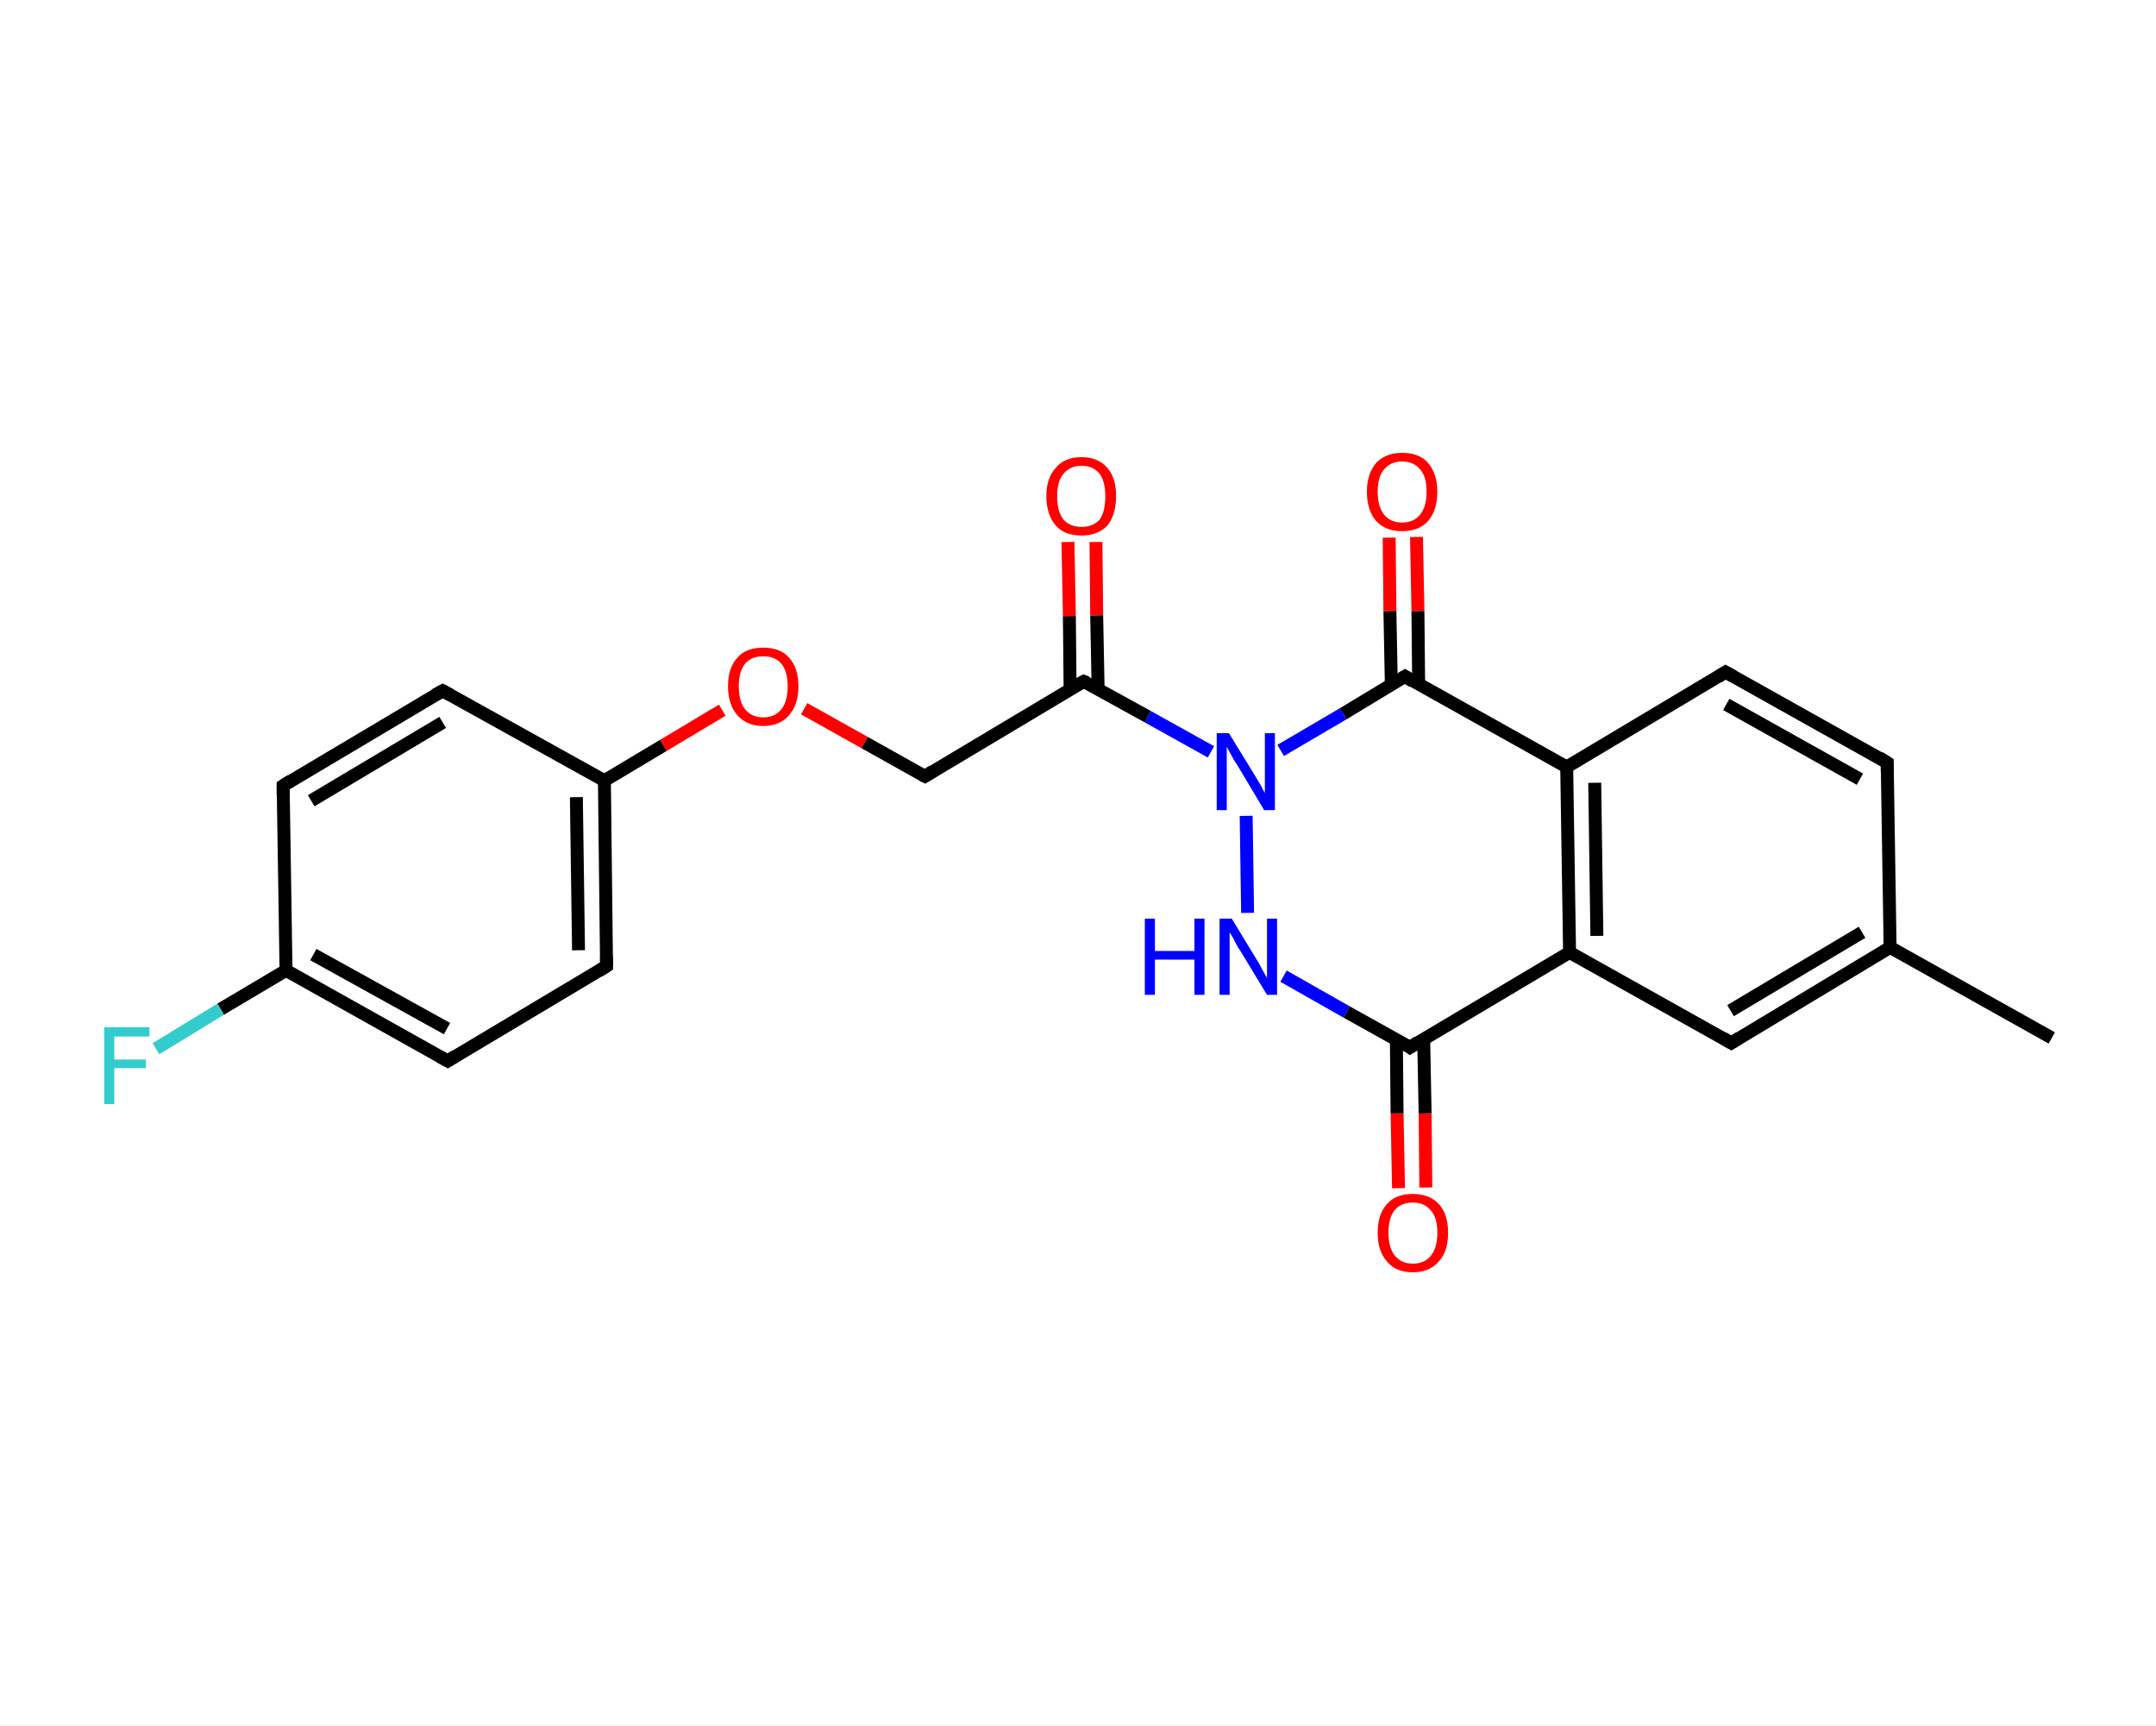
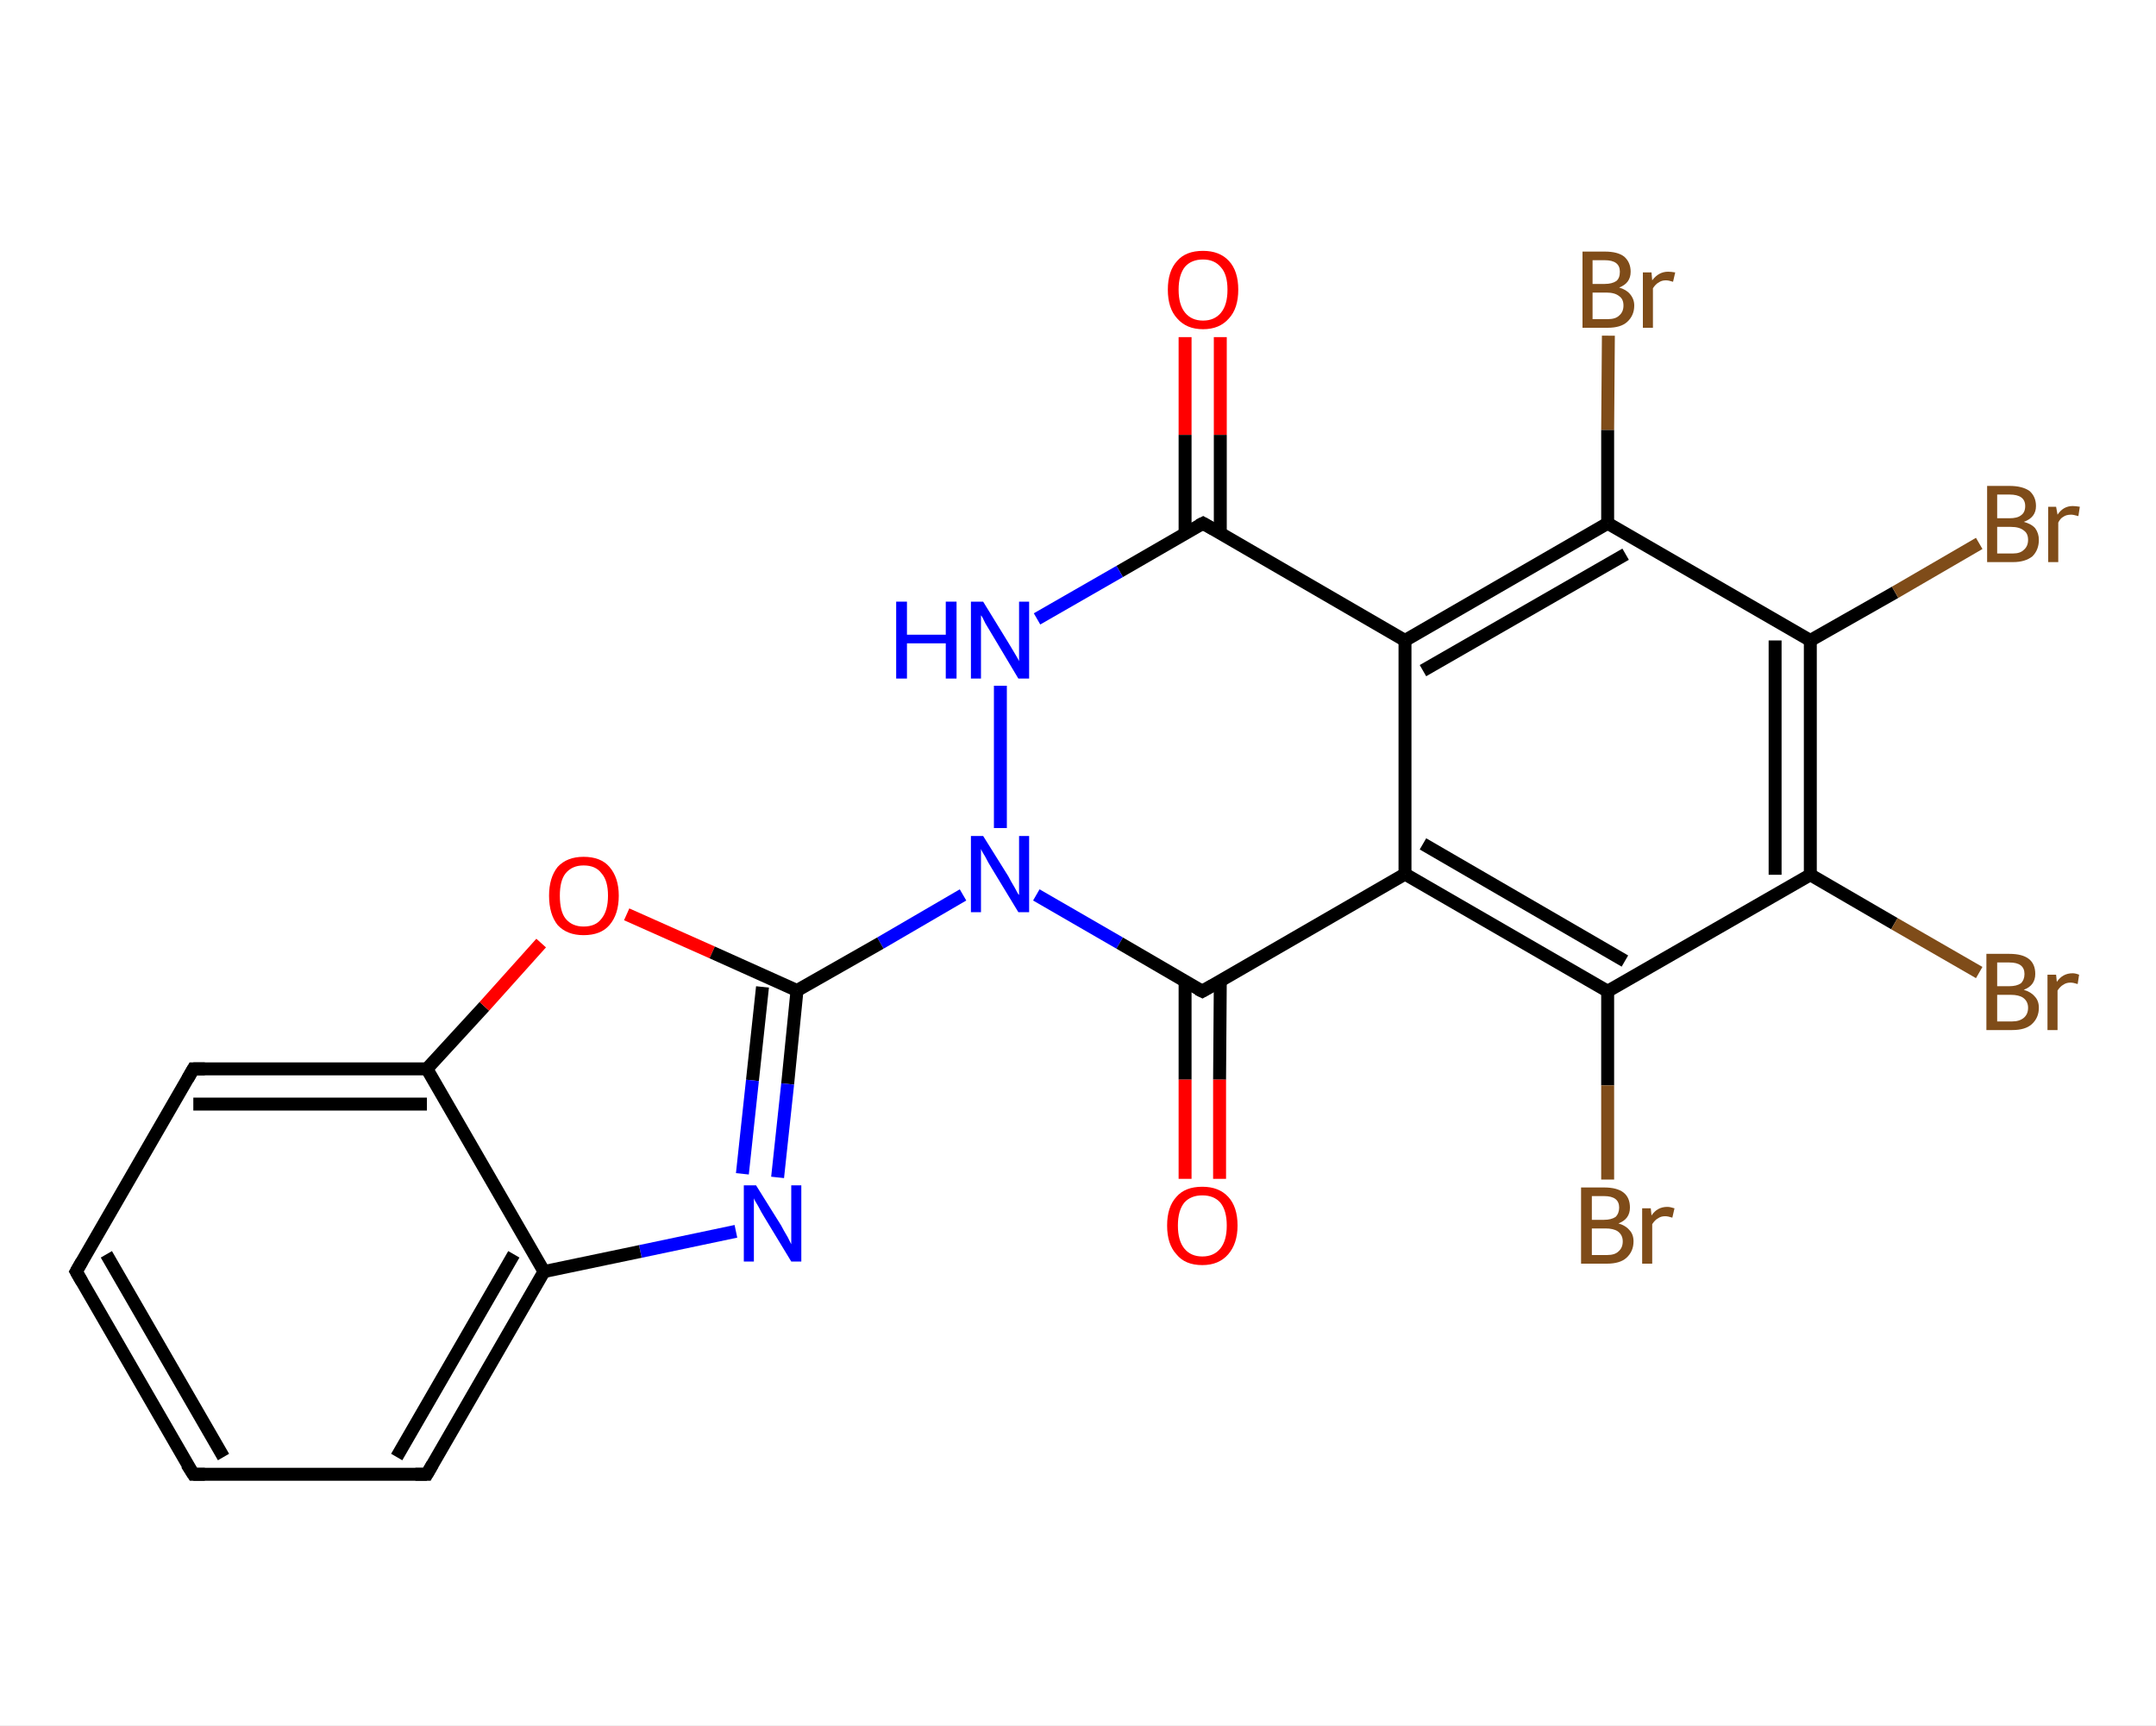
<svg xmlns="http://www.w3.org/2000/svg" version="1.1" baseProfile="full" xml:space="preserve" viewBox="0 0 300 240" width="300" height="240" preserveAspectRatio="xMidYMid meet">
  <rect style="opacity:1.0;fill:#FFFFFF;stroke:none" width="300.0" height="240.0" x="0.0" y="0.0"> </rect>
-   <path class="bond-0 atom-0 atom-1" d="M 285.5,144.4 L 263.0,131.8" style="fill:none;fill-rule:evenodd;stroke:#000000;stroke-width:1.8px;stroke-linecap:butt;stroke-linejoin:miter;stroke-opacity:1" />
-   <path class="bond-1 atom-1 atom-2" d="M 263.0,131.8 L 262.6,106.1" style="fill:none;fill-rule:evenodd;stroke:#000000;stroke-width:1.8px;stroke-linecap:butt;stroke-linejoin:miter;stroke-opacity:1" />
-   <path class="bond-2 atom-2 atom-3" d="M 262.6,106.1 L 240.1,93.5" style="fill:none;fill-rule:evenodd;stroke:#000000;stroke-width:1.8px;stroke-linecap:butt;stroke-linejoin:miter;stroke-opacity:1" />
-   <path class="bond-2 atom-2 atom-3" d="M 258.8,108.4 L 240.2,98.0" style="fill:none;fill-rule:evenodd;stroke:#000000;stroke-width:1.8px;stroke-linecap:butt;stroke-linejoin:miter;stroke-opacity:1" />
-   <path class="bond-3 atom-3 atom-4" d="M 240.1,93.5 L 218.0,106.7" style="fill:none;fill-rule:evenodd;stroke:#000000;stroke-width:1.8px;stroke-linecap:butt;stroke-linejoin:miter;stroke-opacity:1" />
-   <path class="bond-4 atom-4 atom-5" d="M 218.0,106.7 L 195.5,94.1" style="fill:none;fill-rule:evenodd;stroke:#000000;stroke-width:1.8px;stroke-linecap:butt;stroke-linejoin:miter;stroke-opacity:1" />
-   <path class="bond-5 atom-5 atom-6" d="M 197.4,95.2 L 197.3,85.0" style="fill:none;fill-rule:evenodd;stroke:#000000;stroke-width:1.8px;stroke-linecap:butt;stroke-linejoin:miter;stroke-opacity:1" />
-   <path class="bond-5 atom-5 atom-6" d="M 197.3,85.0 L 197.1,74.7" style="fill:none;fill-rule:evenodd;stroke:#FF0000;stroke-width:1.8px;stroke-linecap:butt;stroke-linejoin:miter;stroke-opacity:1" />
-   <path class="bond-5 atom-5 atom-6" d="M 193.6,95.3 L 193.4,85.0" style="fill:none;fill-rule:evenodd;stroke:#000000;stroke-width:1.8px;stroke-linecap:butt;stroke-linejoin:miter;stroke-opacity:1" />
-   <path class="bond-5 atom-5 atom-6" d="M 193.4,85.0 L 193.3,74.8" style="fill:none;fill-rule:evenodd;stroke:#FF0000;stroke-width:1.8px;stroke-linecap:butt;stroke-linejoin:miter;stroke-opacity:1" />
-   <path class="bond-6 atom-5 atom-7" d="M 195.5,94.1 L 186.9,99.3" style="fill:none;fill-rule:evenodd;stroke:#000000;stroke-width:1.8px;stroke-linecap:butt;stroke-linejoin:miter;stroke-opacity:1" />
-   <path class="bond-6 atom-5 atom-7" d="M 186.9,99.3 L 178.2,104.4" style="fill:none;fill-rule:evenodd;stroke:#0000FF;stroke-width:1.8px;stroke-linecap:butt;stroke-linejoin:miter;stroke-opacity:1" />
-   <path class="bond-7 atom-7 atom-8" d="M 168.5,104.6 L 159.7,99.7" style="fill:none;fill-rule:evenodd;stroke:#0000FF;stroke-width:1.8px;stroke-linecap:butt;stroke-linejoin:miter;stroke-opacity:1" />
-   <path class="bond-7 atom-7 atom-8" d="M 159.7,99.7 L 150.8,94.8" style="fill:none;fill-rule:evenodd;stroke:#000000;stroke-width:1.8px;stroke-linecap:butt;stroke-linejoin:miter;stroke-opacity:1" />
-   <path class="bond-8 atom-8 atom-9" d="M 152.8,95.9 L 152.6,85.6" style="fill:none;fill-rule:evenodd;stroke:#000000;stroke-width:1.8px;stroke-linecap:butt;stroke-linejoin:miter;stroke-opacity:1" />
-   <path class="bond-8 atom-8 atom-9" d="M 152.6,85.6 L 152.5,75.4" style="fill:none;fill-rule:evenodd;stroke:#FF0000;stroke-width:1.8px;stroke-linecap:butt;stroke-linejoin:miter;stroke-opacity:1" />
-   <path class="bond-8 atom-8 atom-9" d="M 148.9,95.9 L 148.8,85.7" style="fill:none;fill-rule:evenodd;stroke:#000000;stroke-width:1.8px;stroke-linecap:butt;stroke-linejoin:miter;stroke-opacity:1" />
-   <path class="bond-8 atom-8 atom-9" d="M 148.8,85.7 L 148.6,75.4" style="fill:none;fill-rule:evenodd;stroke:#FF0000;stroke-width:1.8px;stroke-linecap:butt;stroke-linejoin:miter;stroke-opacity:1" />
-   <path class="bond-9 atom-8 atom-10" d="M 150.8,94.8 L 128.7,108.0" style="fill:none;fill-rule:evenodd;stroke:#000000;stroke-width:1.8px;stroke-linecap:butt;stroke-linejoin:miter;stroke-opacity:1" />
-   <path class="bond-10 atom-10 atom-11" d="M 128.7,108.0 L 120.3,103.3" style="fill:none;fill-rule:evenodd;stroke:#000000;stroke-width:1.8px;stroke-linecap:butt;stroke-linejoin:miter;stroke-opacity:1" />
-   <path class="bond-10 atom-10 atom-11" d="M 120.3,103.3 L 111.9,98.6" style="fill:none;fill-rule:evenodd;stroke:#FF0000;stroke-width:1.8px;stroke-linecap:butt;stroke-linejoin:miter;stroke-opacity:1" />
-   <path class="bond-11 atom-11 atom-12" d="M 100.5,98.8 L 92.3,103.7" style="fill:none;fill-rule:evenodd;stroke:#FF0000;stroke-width:1.8px;stroke-linecap:butt;stroke-linejoin:miter;stroke-opacity:1" />
-   <path class="bond-11 atom-11 atom-12" d="M 92.3,103.7 L 84.1,108.6" style="fill:none;fill-rule:evenodd;stroke:#000000;stroke-width:1.8px;stroke-linecap:butt;stroke-linejoin:miter;stroke-opacity:1" />
-   <path class="bond-12 atom-12 atom-13" d="M 84.1,108.6 L 61.6,96.1" style="fill:none;fill-rule:evenodd;stroke:#000000;stroke-width:1.8px;stroke-linecap:butt;stroke-linejoin:miter;stroke-opacity:1" />
-   <path class="bond-13 atom-13 atom-14" d="M 61.6,96.1 L 39.4,109.3" style="fill:none;fill-rule:evenodd;stroke:#000000;stroke-width:1.8px;stroke-linecap:butt;stroke-linejoin:miter;stroke-opacity:1" />
-   <path class="bond-13 atom-13 atom-14" d="M 61.6,100.5 L 43.3,111.4" style="fill:none;fill-rule:evenodd;stroke:#000000;stroke-width:1.8px;stroke-linecap:butt;stroke-linejoin:miter;stroke-opacity:1" />
-   <path class="bond-14 atom-14 atom-15" d="M 39.4,109.3 L 39.8,135.0" style="fill:none;fill-rule:evenodd;stroke:#000000;stroke-width:1.8px;stroke-linecap:butt;stroke-linejoin:miter;stroke-opacity:1" />
-   <path class="bond-15 atom-15 atom-16" d="M 39.8,135.0 L 30.7,140.4" style="fill:none;fill-rule:evenodd;stroke:#000000;stroke-width:1.8px;stroke-linecap:butt;stroke-linejoin:miter;stroke-opacity:1" />
-   <path class="bond-15 atom-15 atom-16" d="M 30.7,140.4 L 21.7,145.9" style="fill:none;fill-rule:evenodd;stroke:#33CCCC;stroke-width:1.8px;stroke-linecap:butt;stroke-linejoin:miter;stroke-opacity:1" />
-   <path class="bond-16 atom-15 atom-17" d="M 39.8,135.0 L 62.3,147.6" style="fill:none;fill-rule:evenodd;stroke:#000000;stroke-width:1.8px;stroke-linecap:butt;stroke-linejoin:miter;stroke-opacity:1" />
-   <path class="bond-16 atom-15 atom-17" d="M 43.6,132.8 L 62.2,143.1" style="fill:none;fill-rule:evenodd;stroke:#000000;stroke-width:1.8px;stroke-linecap:butt;stroke-linejoin:miter;stroke-opacity:1" />
-   <path class="bond-17 atom-17 atom-18" d="M 62.3,147.6 L 84.4,134.4" style="fill:none;fill-rule:evenodd;stroke:#000000;stroke-width:1.8px;stroke-linecap:butt;stroke-linejoin:miter;stroke-opacity:1" />
-   <path class="bond-18 atom-7 atom-19" d="M 173.4,113.5 L 173.6,127.0" style="fill:none;fill-rule:evenodd;stroke:#0000FF;stroke-width:1.8px;stroke-linecap:butt;stroke-linejoin:miter;stroke-opacity:1" />
-   <path class="bond-19 atom-19 atom-20" d="M 178.6,135.8 L 187.4,140.8" style="fill:none;fill-rule:evenodd;stroke:#0000FF;stroke-width:1.8px;stroke-linecap:butt;stroke-linejoin:miter;stroke-opacity:1" />
-   <path class="bond-19 atom-19 atom-20" d="M 187.4,140.8 L 196.2,145.7" style="fill:none;fill-rule:evenodd;stroke:#000000;stroke-width:1.8px;stroke-linecap:butt;stroke-linejoin:miter;stroke-opacity:1" />
-   <path class="bond-20 atom-20 atom-21" d="M 194.3,144.6 L 194.4,154.9" style="fill:none;fill-rule:evenodd;stroke:#000000;stroke-width:1.8px;stroke-linecap:butt;stroke-linejoin:miter;stroke-opacity:1" />
-   <path class="bond-20 atom-20 atom-21" d="M 194.4,154.9 L 194.6,165.3" style="fill:none;fill-rule:evenodd;stroke:#FF0000;stroke-width:1.8px;stroke-linecap:butt;stroke-linejoin:miter;stroke-opacity:1" />
-   <path class="bond-20 atom-20 atom-21" d="M 198.1,144.5 L 198.3,154.9" style="fill:none;fill-rule:evenodd;stroke:#000000;stroke-width:1.8px;stroke-linecap:butt;stroke-linejoin:miter;stroke-opacity:1" />
-   <path class="bond-20 atom-20 atom-21" d="M 198.3,154.9 L 198.4,165.2" style="fill:none;fill-rule:evenodd;stroke:#FF0000;stroke-width:1.8px;stroke-linecap:butt;stroke-linejoin:miter;stroke-opacity:1" />
-   <path class="bond-21 atom-20 atom-22" d="M 196.2,145.7 L 218.4,132.5" style="fill:none;fill-rule:evenodd;stroke:#000000;stroke-width:1.8px;stroke-linecap:butt;stroke-linejoin:miter;stroke-opacity:1" />
-   <path class="bond-22 atom-22 atom-23" d="M 218.4,132.5 L 240.9,145.1" style="fill:none;fill-rule:evenodd;stroke:#000000;stroke-width:1.8px;stroke-linecap:butt;stroke-linejoin:miter;stroke-opacity:1" />
-   <path class="bond-23 atom-23 atom-1" d="M 240.9,145.1 L 263.0,131.8" style="fill:none;fill-rule:evenodd;stroke:#000000;stroke-width:1.8px;stroke-linecap:butt;stroke-linejoin:miter;stroke-opacity:1" />
-   <path class="bond-23 atom-23 atom-1" d="M 240.8,140.6 L 259.1,129.7" style="fill:none;fill-rule:evenodd;stroke:#000000;stroke-width:1.8px;stroke-linecap:butt;stroke-linejoin:miter;stroke-opacity:1" />
-   <path class="bond-24 atom-22 atom-4" d="M 218.4,132.5 L 218.0,106.7" style="fill:none;fill-rule:evenodd;stroke:#000000;stroke-width:1.8px;stroke-linecap:butt;stroke-linejoin:miter;stroke-opacity:1" />
-   <path class="bond-24 atom-22 atom-4" d="M 222.2,130.2 L 221.9,108.9" style="fill:none;fill-rule:evenodd;stroke:#000000;stroke-width:1.8px;stroke-linecap:butt;stroke-linejoin:miter;stroke-opacity:1" />
-   <path class="bond-25 atom-18 atom-12" d="M 84.4,134.4 L 84.1,108.6" style="fill:none;fill-rule:evenodd;stroke:#000000;stroke-width:1.8px;stroke-linecap:butt;stroke-linejoin:miter;stroke-opacity:1" />
-   <path class="bond-25 atom-18 atom-12" d="M 80.5,132.2 L 80.2,110.9" style="fill:none;fill-rule:evenodd;stroke:#000000;stroke-width:1.8px;stroke-linecap:butt;stroke-linejoin:miter;stroke-opacity:1" />
-   <path d="M 262.6,107.4 L 262.6,106.1 L 261.5,105.4" style="fill:none;stroke:#000000;stroke-width:1.8px;stroke-linecap:butt;stroke-linejoin:miter;stroke-miterlimit:10;stroke-opacity:1;" />
-   <path d="M 241.2,94.1 L 240.1,93.5 L 239.0,94.2" style="fill:none;stroke:#000000;stroke-width:1.8px;stroke-linecap:butt;stroke-linejoin:miter;stroke-miterlimit:10;stroke-opacity:1;" />
-   <path d="M 196.6,94.8 L 195.5,94.1 L 195.0,94.4" style="fill:none;stroke:#000000;stroke-width:1.8px;stroke-linecap:butt;stroke-linejoin:miter;stroke-miterlimit:10;stroke-opacity:1;" />
-   <path d="M 151.3,95.0 L 150.8,94.8 L 149.7,95.4" style="fill:none;stroke:#000000;stroke-width:1.8px;stroke-linecap:butt;stroke-linejoin:miter;stroke-miterlimit:10;stroke-opacity:1;" />
-   <path d="M 129.8,107.3 L 128.7,108.0 L 128.3,107.8" style="fill:none;stroke:#000000;stroke-width:1.8px;stroke-linecap:butt;stroke-linejoin:miter;stroke-miterlimit:10;stroke-opacity:1;" />
-   <path d="M 62.7,96.7 L 61.6,96.1 L 60.5,96.7" style="fill:none;stroke:#000000;stroke-width:1.8px;stroke-linecap:butt;stroke-linejoin:miter;stroke-miterlimit:10;stroke-opacity:1;" />
-   <path d="M 40.5,108.6 L 39.4,109.3 L 39.4,110.6" style="fill:none;stroke:#000000;stroke-width:1.8px;stroke-linecap:butt;stroke-linejoin:miter;stroke-miterlimit:10;stroke-opacity:1;" />
-   <path d="M 61.2,147.0 L 62.3,147.6 L 63.4,146.9" style="fill:none;stroke:#000000;stroke-width:1.8px;stroke-linecap:butt;stroke-linejoin:miter;stroke-miterlimit:10;stroke-opacity:1;" />
-   <path d="M 83.3,135.1 L 84.4,134.4 L 84.4,133.1" style="fill:none;stroke:#000000;stroke-width:1.8px;stroke-linecap:butt;stroke-linejoin:miter;stroke-miterlimit:10;stroke-opacity:1;" />
-   <path d="M 195.8,145.4 L 196.2,145.7 L 197.3,145.0" style="fill:none;stroke:#000000;stroke-width:1.8px;stroke-linecap:butt;stroke-linejoin:miter;stroke-miterlimit:10;stroke-opacity:1;" />
-   <path d="M 239.7,144.4 L 240.9,145.1 L 242.0,144.4" style="fill:none;stroke:#000000;stroke-width:1.8px;stroke-linecap:butt;stroke-linejoin:miter;stroke-miterlimit:10;stroke-opacity:1;" />
-   <path class="atom-6" d="M 190.2 68.4 Q 190.2 65.9, 191.5 64.4 Q 192.8 63.0, 195.1 63.0 Q 197.5 63.0, 198.7 64.4 Q 200.0 65.9, 200.0 68.4 Q 200.0 71.0, 198.7 72.5 Q 197.4 73.9, 195.1 73.9 Q 192.8 73.9, 191.5 72.5 Q 190.2 71.0, 190.2 68.4 M 195.1 72.7 Q 196.7 72.7, 197.6 71.6 Q 198.5 70.5, 198.5 68.4 Q 198.5 66.3, 197.6 65.3 Q 196.7 64.2, 195.1 64.2 Q 193.5 64.2, 192.6 65.3 Q 191.7 66.3, 191.7 68.4 Q 191.7 70.5, 192.6 71.6 Q 193.5 72.7, 195.1 72.7 " fill="#FF0000" />
-   <path class="atom-7" d="M 171.0 102.0 L 174.5 107.7 Q 174.8 108.2, 175.4 109.2 Q 175.9 110.2, 176.0 110.3 L 176.0 102.0 L 177.4 102.0 L 177.4 112.7 L 175.9 112.7 L 172.2 106.5 Q 171.7 105.8, 171.3 105.0 Q 170.8 104.1, 170.7 103.9 L 170.7 112.7 L 169.3 112.7 L 169.3 102.0 L 171.0 102.0 " fill="#0000FF" />
-   <path class="atom-9" d="M 145.6 69.0 Q 145.6 66.5, 146.9 65.1 Q 148.1 63.6, 150.5 63.6 Q 152.8 63.6, 154.1 65.1 Q 155.3 66.5, 155.3 69.0 Q 155.3 71.6, 154.1 73.1 Q 152.8 74.5, 150.5 74.5 Q 148.1 74.5, 146.9 73.1 Q 145.6 71.6, 145.6 69.0 M 150.5 73.3 Q 152.1 73.3, 153.0 72.3 Q 153.8 71.2, 153.8 69.0 Q 153.8 67.0, 153.0 65.9 Q 152.1 64.8, 150.5 64.8 Q 148.9 64.8, 148.0 65.9 Q 147.1 66.9, 147.1 69.0 Q 147.1 71.2, 148.0 72.3 Q 148.9 73.3, 150.5 73.3 " fill="#FF0000" />
-   <path class="atom-11" d="M 101.3 95.5 Q 101.3 92.9, 102.6 91.5 Q 103.8 90.1, 106.2 90.1 Q 108.6 90.1, 109.8 91.5 Q 111.1 92.9, 111.1 95.5 Q 111.1 98.0, 109.8 99.5 Q 108.5 101.0, 106.2 101.0 Q 103.9 101.0, 102.6 99.5 Q 101.3 98.0, 101.3 95.5 M 106.2 99.8 Q 107.8 99.8, 108.7 98.7 Q 109.6 97.6, 109.6 95.5 Q 109.6 93.4, 108.7 92.3 Q 107.8 91.3, 106.2 91.3 Q 104.6 91.3, 103.7 92.3 Q 102.8 93.4, 102.8 95.5 Q 102.8 97.6, 103.7 98.7 Q 104.6 99.8, 106.2 99.8 " fill="#FF0000" />
-   <path class="atom-16" d="M 14.5 142.9 L 20.8 142.9 L 20.8 144.2 L 15.9 144.2 L 15.9 147.4 L 20.3 147.4 L 20.3 148.6 L 15.9 148.6 L 15.9 153.6 L 14.5 153.6 L 14.5 142.9 " fill="#33CCCC" />
-   <path class="atom-19" d="M 159.3 127.8 L 160.7 127.8 L 160.7 132.3 L 166.2 132.3 L 166.2 127.8 L 167.6 127.8 L 167.6 138.4 L 166.2 138.4 L 166.2 133.5 L 160.7 133.5 L 160.7 138.4 L 159.3 138.4 L 159.3 127.8 " fill="#0000FF" />
-   <path class="atom-19" d="M 171.4 127.8 L 174.8 133.4 Q 175.2 134.0, 175.7 135.0 Q 176.3 136.0, 176.3 136.1 L 176.3 127.8 L 177.7 127.8 L 177.7 138.4 L 176.3 138.4 L 172.6 132.3 Q 172.1 131.6, 171.7 130.7 Q 171.2 129.9, 171.1 129.7 L 171.1 138.4 L 169.7 138.4 L 169.7 127.8 L 171.4 127.8 " fill="#0000FF" />
-   <path class="atom-21" d="M 191.7 171.5 Q 191.7 168.9, 193.0 167.5 Q 194.2 166.1, 196.6 166.1 Q 198.9 166.1, 200.2 167.5 Q 201.5 168.9, 201.5 171.5 Q 201.5 174.1, 200.2 175.5 Q 198.9 177.0, 196.6 177.0 Q 194.2 177.0, 193.0 175.5 Q 191.7 174.1, 191.7 171.5 M 196.6 175.8 Q 198.2 175.8, 199.1 174.7 Q 200.0 173.6, 200.0 171.5 Q 200.0 169.4, 199.1 168.4 Q 198.2 167.3, 196.6 167.3 Q 195.0 167.3, 194.1 168.3 Q 193.2 169.4, 193.2 171.5 Q 193.2 173.6, 194.1 174.7 Q 195.0 175.8, 196.6 175.8 " fill="#FF0000" />
+   <path class="bond-0 atom-0 atom-1" d="M 169.8,46.9 L 169.8,60.5" style="fill:none;fill-rule:evenodd;stroke:#FF0000;stroke-width:1.8px;stroke-linecap:butt;stroke-linejoin:miter;stroke-opacity:1" />
+   <path class="bond-0 atom-0 atom-1" d="M 169.8,60.5 L 169.8,74.2" style="fill:none;fill-rule:evenodd;stroke:#000000;stroke-width:1.8px;stroke-linecap:butt;stroke-linejoin:miter;stroke-opacity:1" />
+   <path class="bond-0 atom-0 atom-1" d="M 164.9,46.9 L 164.9,60.5" style="fill:none;fill-rule:evenodd;stroke:#FF0000;stroke-width:1.8px;stroke-linecap:butt;stroke-linejoin:miter;stroke-opacity:1" />
+   <path class="bond-0 atom-0 atom-1" d="M 164.9,60.5 L 164.9,74.2" style="fill:none;fill-rule:evenodd;stroke:#000000;stroke-width:1.8px;stroke-linecap:butt;stroke-linejoin:miter;stroke-opacity:1" />
+   <path class="bond-1 atom-1 atom-2" d="M 167.4,72.8 L 155.8,79.5" style="fill:none;fill-rule:evenodd;stroke:#000000;stroke-width:1.8px;stroke-linecap:butt;stroke-linejoin:miter;stroke-opacity:1" />
+   <path class="bond-1 atom-1 atom-2" d="M 155.8,79.5 L 144.3,86.1" style="fill:none;fill-rule:evenodd;stroke:#0000FF;stroke-width:1.8px;stroke-linecap:butt;stroke-linejoin:miter;stroke-opacity:1" />
+   <path class="bond-2 atom-2 atom-3" d="M 139.2,95.4 L 139.2,115.2" style="fill:none;fill-rule:evenodd;stroke:#0000FF;stroke-width:1.8px;stroke-linecap:butt;stroke-linejoin:miter;stroke-opacity:1" />
+   <path class="bond-3 atom-3 atom-4" d="M 134.0,124.5 L 122.5,131.2" style="fill:none;fill-rule:evenodd;stroke:#0000FF;stroke-width:1.8px;stroke-linecap:butt;stroke-linejoin:miter;stroke-opacity:1" />
+   <path class="bond-3 atom-3 atom-4" d="M 122.5,131.2 L 110.9,137.8" style="fill:none;fill-rule:evenodd;stroke:#000000;stroke-width:1.8px;stroke-linecap:butt;stroke-linejoin:miter;stroke-opacity:1" />
+   <path class="bond-4 atom-4 atom-5" d="M 110.9,137.8 L 109.6,150.8" style="fill:none;fill-rule:evenodd;stroke:#000000;stroke-width:1.8px;stroke-linecap:butt;stroke-linejoin:miter;stroke-opacity:1" />
+   <path class="bond-4 atom-4 atom-5" d="M 109.6,150.8 L 108.2,163.8" style="fill:none;fill-rule:evenodd;stroke:#0000FF;stroke-width:1.8px;stroke-linecap:butt;stroke-linejoin:miter;stroke-opacity:1" />
+   <path class="bond-4 atom-4 atom-5" d="M 106.1,137.3 L 104.7,150.3" style="fill:none;fill-rule:evenodd;stroke:#000000;stroke-width:1.8px;stroke-linecap:butt;stroke-linejoin:miter;stroke-opacity:1" />
+   <path class="bond-4 atom-4 atom-5" d="M 104.7,150.3 L 103.3,163.3" style="fill:none;fill-rule:evenodd;stroke:#0000FF;stroke-width:1.8px;stroke-linecap:butt;stroke-linejoin:miter;stroke-opacity:1" />
+   <path class="bond-5 atom-5 atom-6" d="M 102.4,171.3 L 89.1,174.1" style="fill:none;fill-rule:evenodd;stroke:#0000FF;stroke-width:1.8px;stroke-linecap:butt;stroke-linejoin:miter;stroke-opacity:1" />
+   <path class="bond-5 atom-5 atom-6" d="M 89.1,174.1 L 75.7,176.9" style="fill:none;fill-rule:evenodd;stroke:#000000;stroke-width:1.8px;stroke-linecap:butt;stroke-linejoin:miter;stroke-opacity:1" />
+   <path class="bond-6 atom-6 atom-7" d="M 75.7,176.9 L 59.4,205.1" style="fill:none;fill-rule:evenodd;stroke:#000000;stroke-width:1.8px;stroke-linecap:butt;stroke-linejoin:miter;stroke-opacity:1" />
+   <path class="bond-6 atom-6 atom-7" d="M 71.5,174.5 L 55.2,202.7" style="fill:none;fill-rule:evenodd;stroke:#000000;stroke-width:1.8px;stroke-linecap:butt;stroke-linejoin:miter;stroke-opacity:1" />
+   <path class="bond-7 atom-7 atom-8" d="M 59.4,205.1 L 26.9,205.1" style="fill:none;fill-rule:evenodd;stroke:#000000;stroke-width:1.8px;stroke-linecap:butt;stroke-linejoin:miter;stroke-opacity:1" />
+   <path class="bond-8 atom-8 atom-9" d="M 26.9,205.1 L 10.6,176.9" style="fill:none;fill-rule:evenodd;stroke:#000000;stroke-width:1.8px;stroke-linecap:butt;stroke-linejoin:miter;stroke-opacity:1" />
+   <path class="bond-8 atom-8 atom-9" d="M 31.1,202.7 L 14.8,174.5" style="fill:none;fill-rule:evenodd;stroke:#000000;stroke-width:1.8px;stroke-linecap:butt;stroke-linejoin:miter;stroke-opacity:1" />
+   <path class="bond-9 atom-9 atom-10" d="M 10.6,176.9 L 26.9,148.7" style="fill:none;fill-rule:evenodd;stroke:#000000;stroke-width:1.8px;stroke-linecap:butt;stroke-linejoin:miter;stroke-opacity:1" />
+   <path class="bond-10 atom-10 atom-11" d="M 26.9,148.7 L 59.4,148.7" style="fill:none;fill-rule:evenodd;stroke:#000000;stroke-width:1.8px;stroke-linecap:butt;stroke-linejoin:miter;stroke-opacity:1" />
+   <path class="bond-10 atom-10 atom-11" d="M 26.9,153.6 L 59.4,153.6" style="fill:none;fill-rule:evenodd;stroke:#000000;stroke-width:1.8px;stroke-linecap:butt;stroke-linejoin:miter;stroke-opacity:1" />
+   <path class="bond-11 atom-11 atom-12" d="M 59.4,148.7 L 67.4,140.0" style="fill:none;fill-rule:evenodd;stroke:#000000;stroke-width:1.8px;stroke-linecap:butt;stroke-linejoin:miter;stroke-opacity:1" />
+   <path class="bond-11 atom-11 atom-12" d="M 67.4,140.0 L 75.3,131.2" style="fill:none;fill-rule:evenodd;stroke:#FF0000;stroke-width:1.8px;stroke-linecap:butt;stroke-linejoin:miter;stroke-opacity:1" />
+   <path class="bond-12 atom-3 atom-13" d="M 144.2,124.5 L 155.8,131.2" style="fill:none;fill-rule:evenodd;stroke:#0000FF;stroke-width:1.8px;stroke-linecap:butt;stroke-linejoin:miter;stroke-opacity:1" />
+   <path class="bond-12 atom-3 atom-13" d="M 155.8,131.2 L 167.3,137.9" style="fill:none;fill-rule:evenodd;stroke:#000000;stroke-width:1.8px;stroke-linecap:butt;stroke-linejoin:miter;stroke-opacity:1" />
+   <path class="bond-13 atom-13 atom-14" d="M 164.9,136.5 L 164.9,150.2" style="fill:none;fill-rule:evenodd;stroke:#000000;stroke-width:1.8px;stroke-linecap:butt;stroke-linejoin:miter;stroke-opacity:1" />
+   <path class="bond-13 atom-13 atom-14" d="M 164.9,150.2 L 164.9,164.0" style="fill:none;fill-rule:evenodd;stroke:#FF0000;stroke-width:1.8px;stroke-linecap:butt;stroke-linejoin:miter;stroke-opacity:1" />
+   <path class="bond-13 atom-13 atom-14" d="M 169.8,136.5 L 169.7,150.2" style="fill:none;fill-rule:evenodd;stroke:#000000;stroke-width:1.8px;stroke-linecap:butt;stroke-linejoin:miter;stroke-opacity:1" />
+   <path class="bond-13 atom-13 atom-14" d="M 169.7,150.2 L 169.7,164.0" style="fill:none;fill-rule:evenodd;stroke:#FF0000;stroke-width:1.8px;stroke-linecap:butt;stroke-linejoin:miter;stroke-opacity:1" />
+   <path class="bond-14 atom-13 atom-15" d="M 167.3,137.9 L 195.5,121.6" style="fill:none;fill-rule:evenodd;stroke:#000000;stroke-width:1.8px;stroke-linecap:butt;stroke-linejoin:miter;stroke-opacity:1" />
+   <path class="bond-15 atom-15 atom-16" d="M 195.5,121.6 L 223.7,137.9" style="fill:none;fill-rule:evenodd;stroke:#000000;stroke-width:1.8px;stroke-linecap:butt;stroke-linejoin:miter;stroke-opacity:1" />
+   <path class="bond-15 atom-15 atom-16" d="M 198.0,117.4 L 226.1,133.7" style="fill:none;fill-rule:evenodd;stroke:#000000;stroke-width:1.8px;stroke-linecap:butt;stroke-linejoin:miter;stroke-opacity:1" />
+   <path class="bond-16 atom-16 atom-17" d="M 223.7,137.9 L 223.7,151.0" style="fill:none;fill-rule:evenodd;stroke:#000000;stroke-width:1.8px;stroke-linecap:butt;stroke-linejoin:miter;stroke-opacity:1" />
+   <path class="bond-16 atom-16 atom-17" d="M 223.7,151.0 L 223.7,164.1" style="fill:none;fill-rule:evenodd;stroke:#7F4C19;stroke-width:1.8px;stroke-linecap:butt;stroke-linejoin:miter;stroke-opacity:1" />
+   <path class="bond-17 atom-16 atom-18" d="M 223.7,137.9 L 251.9,121.7" style="fill:none;fill-rule:evenodd;stroke:#000000;stroke-width:1.8px;stroke-linecap:butt;stroke-linejoin:miter;stroke-opacity:1" />
+   <path class="bond-18 atom-18 atom-19" d="M 251.9,121.7 L 263.6,128.5" style="fill:none;fill-rule:evenodd;stroke:#000000;stroke-width:1.8px;stroke-linecap:butt;stroke-linejoin:miter;stroke-opacity:1" />
+   <path class="bond-18 atom-18 atom-19" d="M 263.6,128.5 L 275.4,135.3" style="fill:none;fill-rule:evenodd;stroke:#7F4C19;stroke-width:1.8px;stroke-linecap:butt;stroke-linejoin:miter;stroke-opacity:1" />
+   <path class="bond-19 atom-18 atom-20" d="M 251.9,121.7 L 251.9,89.1" style="fill:none;fill-rule:evenodd;stroke:#000000;stroke-width:1.8px;stroke-linecap:butt;stroke-linejoin:miter;stroke-opacity:1" />
+   <path class="bond-19 atom-18 atom-20" d="M 247.0,121.7 L 247.0,89.1" style="fill:none;fill-rule:evenodd;stroke:#000000;stroke-width:1.8px;stroke-linecap:butt;stroke-linejoin:miter;stroke-opacity:1" />
+   <path class="bond-20 atom-20 atom-21" d="M 251.9,89.1 L 263.7,82.4" style="fill:none;fill-rule:evenodd;stroke:#000000;stroke-width:1.8px;stroke-linecap:butt;stroke-linejoin:miter;stroke-opacity:1" />
+   <path class="bond-20 atom-20 atom-21" d="M 263.7,82.4 L 275.4,75.6" style="fill:none;fill-rule:evenodd;stroke:#7F4C19;stroke-width:1.8px;stroke-linecap:butt;stroke-linejoin:miter;stroke-opacity:1" />
+   <path class="bond-21 atom-20 atom-22" d="M 251.9,89.1 L 223.7,72.8" style="fill:none;fill-rule:evenodd;stroke:#000000;stroke-width:1.8px;stroke-linecap:butt;stroke-linejoin:miter;stroke-opacity:1" />
+   <path class="bond-22 atom-22 atom-23" d="M 223.7,72.8 L 223.7,59.8" style="fill:none;fill-rule:evenodd;stroke:#000000;stroke-width:1.8px;stroke-linecap:butt;stroke-linejoin:miter;stroke-opacity:1" />
+   <path class="bond-22 atom-22 atom-23" d="M 223.7,59.8 L 223.8,46.7" style="fill:none;fill-rule:evenodd;stroke:#7F4C19;stroke-width:1.8px;stroke-linecap:butt;stroke-linejoin:miter;stroke-opacity:1" />
+   <path class="bond-23 atom-22 atom-24" d="M 223.7,72.8 L 195.5,89.1" style="fill:none;fill-rule:evenodd;stroke:#000000;stroke-width:1.8px;stroke-linecap:butt;stroke-linejoin:miter;stroke-opacity:1" />
+   <path class="bond-23 atom-22 atom-24" d="M 226.2,77.1 L 198.0,93.3" style="fill:none;fill-rule:evenodd;stroke:#000000;stroke-width:1.8px;stroke-linecap:butt;stroke-linejoin:miter;stroke-opacity:1" />
+   <path class="bond-24 atom-24 atom-1" d="M 195.5,89.1 L 167.4,72.8" style="fill:none;fill-rule:evenodd;stroke:#000000;stroke-width:1.8px;stroke-linecap:butt;stroke-linejoin:miter;stroke-opacity:1" />
+   <path class="bond-25 atom-12 atom-4" d="M 87.2,127.2 L 99.1,132.5" style="fill:none;fill-rule:evenodd;stroke:#FF0000;stroke-width:1.8px;stroke-linecap:butt;stroke-linejoin:miter;stroke-opacity:1" />
+   <path class="bond-25 atom-12 atom-4" d="M 99.1,132.5 L 110.9,137.8" style="fill:none;fill-rule:evenodd;stroke:#000000;stroke-width:1.8px;stroke-linecap:butt;stroke-linejoin:miter;stroke-opacity:1" />
+   <path class="bond-26 atom-24 atom-15" d="M 195.5,89.1 L 195.5,121.6" style="fill:none;fill-rule:evenodd;stroke:#000000;stroke-width:1.8px;stroke-linecap:butt;stroke-linejoin:miter;stroke-opacity:1" />
+   <path class="bond-27 atom-11 atom-6" d="M 59.4,148.7 L 75.7,176.9" style="fill:none;fill-rule:evenodd;stroke:#000000;stroke-width:1.8px;stroke-linecap:butt;stroke-linejoin:miter;stroke-opacity:1" />
+   <path d="M 166.8,73.1 L 167.4,72.8 L 168.8,73.6" style="fill:none;stroke:#000000;stroke-width:1.8px;stroke-linecap:butt;stroke-linejoin:miter;stroke-miterlimit:10;stroke-opacity:1;" />
+   <path d="M 60.2,203.7 L 59.4,205.1 L 57.8,205.1" style="fill:none;stroke:#000000;stroke-width:1.8px;stroke-linecap:butt;stroke-linejoin:miter;stroke-miterlimit:10;stroke-opacity:1;" />
+   <path d="M 28.5,205.1 L 26.9,205.1 L 26.0,203.7" style="fill:none;stroke:#000000;stroke-width:1.8px;stroke-linecap:butt;stroke-linejoin:miter;stroke-miterlimit:10;stroke-opacity:1;" />
+   <path d="M 11.4,178.3 L 10.6,176.9 L 11.4,175.5" style="fill:none;stroke:#000000;stroke-width:1.8px;stroke-linecap:butt;stroke-linejoin:miter;stroke-miterlimit:10;stroke-opacity:1;" />
+   <path d="M 26.1,150.1 L 26.9,148.7 L 28.5,148.7" style="fill:none;stroke:#000000;stroke-width:1.8px;stroke-linecap:butt;stroke-linejoin:miter;stroke-miterlimit:10;stroke-opacity:1;" />
+   <path d="M 166.7,137.6 L 167.3,137.9 L 168.7,137.1" style="fill:none;stroke:#000000;stroke-width:1.8px;stroke-linecap:butt;stroke-linejoin:miter;stroke-miterlimit:10;stroke-opacity:1;" />
+   <path class="atom-0" d="M 162.5 40.3 Q 162.5 37.7, 163.8 36.3 Q 165.0 34.9, 167.4 34.9 Q 169.7 34.9, 171.0 36.3 Q 172.3 37.7, 172.3 40.3 Q 172.3 42.9, 171.0 44.3 Q 169.7 45.8, 167.4 45.8 Q 165.1 45.8, 163.8 44.3 Q 162.5 42.9, 162.5 40.3 M 167.4 44.6 Q 169.0 44.6, 169.9 43.5 Q 170.8 42.4, 170.8 40.3 Q 170.8 38.2, 169.9 37.2 Q 169.0 36.1, 167.4 36.1 Q 165.8 36.1, 164.9 37.1 Q 164.0 38.2, 164.0 40.3 Q 164.0 42.4, 164.9 43.5 Q 165.8 44.6, 167.4 44.6 " fill="#FF0000" />
+   <path class="atom-2" d="M 124.7 83.7 L 126.2 83.7 L 126.2 88.3 L 131.6 88.3 L 131.6 83.7 L 133.1 83.7 L 133.1 94.4 L 131.6 94.4 L 131.6 89.5 L 126.2 89.5 L 126.2 94.4 L 124.7 94.4 L 124.7 83.7 " fill="#0000FF" />
+   <path class="atom-2" d="M 136.8 83.7 L 140.3 89.4 Q 140.6 89.9, 141.2 90.9 Q 141.8 91.9, 141.8 92.0 L 141.8 83.7 L 143.2 83.7 L 143.2 94.4 L 141.7 94.4 L 138.0 88.2 Q 137.6 87.5, 137.1 86.7 Q 136.7 85.8, 136.5 85.6 L 136.5 94.4 L 135.1 94.4 L 135.1 83.7 L 136.8 83.7 " fill="#0000FF" />
+   <path class="atom-3" d="M 136.8 116.3 L 140.3 121.9 Q 140.6 122.5, 141.2 123.5 Q 141.7 124.5, 141.8 124.5 L 141.8 116.3 L 143.2 116.3 L 143.2 126.9 L 141.7 126.9 L 138.0 120.8 Q 137.5 120.0, 137.1 119.2 Q 136.6 118.4, 136.5 118.1 L 136.5 126.9 L 135.1 126.9 L 135.1 116.3 L 136.8 116.3 " fill="#0000FF" />
+   <path class="atom-5" d="M 105.2 164.9 L 108.7 170.5 Q 109.0 171.1, 109.6 172.1 Q 110.1 173.1, 110.1 173.1 L 110.1 164.9 L 111.5 164.9 L 111.5 175.5 L 110.1 175.5 L 106.4 169.4 Q 105.9 168.6, 105.5 167.8 Q 105.0 167.0, 104.9 166.7 L 104.9 175.5 L 103.5 175.5 L 103.5 164.9 L 105.2 164.9 " fill="#0000FF" />
+   <path class="atom-12" d="M 76.4 124.6 Q 76.4 122.1, 77.6 120.6 Q 78.9 119.2, 81.2 119.2 Q 83.6 119.2, 84.8 120.6 Q 86.1 122.1, 86.1 124.6 Q 86.1 127.2, 84.8 128.7 Q 83.6 130.1, 81.2 130.1 Q 78.9 130.1, 77.6 128.7 Q 76.4 127.2, 76.4 124.6 M 81.2 128.9 Q 82.9 128.9, 83.7 127.8 Q 84.6 126.7, 84.6 124.6 Q 84.6 122.5, 83.7 121.5 Q 82.9 120.4, 81.2 120.4 Q 79.6 120.4, 78.7 121.5 Q 77.9 122.5, 77.9 124.6 Q 77.9 126.8, 78.7 127.8 Q 79.6 128.9, 81.2 128.9 " fill="#FF0000" />
+   <path class="atom-14" d="M 162.4 170.5 Q 162.4 167.9, 163.7 166.5 Q 164.9 165.1, 167.3 165.1 Q 169.6 165.1, 170.9 166.5 Q 172.2 167.9, 172.2 170.5 Q 172.2 173.0, 170.9 174.5 Q 169.6 176.0, 167.3 176.0 Q 164.9 176.0, 163.7 174.5 Q 162.4 173.1, 162.4 170.5 M 167.3 174.8 Q 168.9 174.8, 169.8 173.7 Q 170.7 172.6, 170.7 170.5 Q 170.7 168.4, 169.8 167.3 Q 168.9 166.3, 167.3 166.3 Q 165.7 166.3, 164.8 167.3 Q 163.9 168.4, 163.9 170.5 Q 163.9 172.6, 164.8 173.7 Q 165.7 174.8, 167.3 174.8 " fill="#FF0000" />
+   <path class="atom-17" d="M 225.2 170.2 Q 226.2 170.5, 226.7 171.1 Q 227.3 171.7, 227.3 172.7 Q 227.3 174.1, 226.3 175.0 Q 225.4 175.8, 223.6 175.8 L 220.0 175.8 L 220.0 165.2 L 223.2 165.2 Q 225.0 165.2, 225.9 165.9 Q 226.8 166.6, 226.8 168.0 Q 226.8 169.6, 225.2 170.2 M 221.5 166.4 L 221.5 169.7 L 223.2 169.7 Q 224.2 169.7, 224.8 169.3 Q 225.3 168.8, 225.3 168.0 Q 225.3 166.4, 223.2 166.4 L 221.5 166.4 M 223.6 174.6 Q 224.7 174.6, 225.2 174.1 Q 225.8 173.6, 225.8 172.7 Q 225.8 171.8, 225.1 171.3 Q 224.5 170.9, 223.4 170.9 L 221.5 170.9 L 221.5 174.6 L 223.6 174.6 " fill="#7F4C19" />
+   <path class="atom-17" d="M 229.7 168.1 L 229.8 169.1 Q 230.6 167.9, 232.0 167.9 Q 232.4 167.9, 233.0 168.1 L 232.7 169.4 Q 232.1 169.2, 231.7 169.2 Q 231.1 169.2, 230.7 169.5 Q 230.3 169.7, 229.9 170.3 L 229.9 175.8 L 228.5 175.8 L 228.5 168.1 L 229.7 168.1 " fill="#7F4C19" />
+   <path class="atom-19" d="M 281.6 137.7 Q 282.6 138.0, 283.1 138.6 Q 283.7 139.2, 283.7 140.2 Q 283.7 141.6, 282.7 142.5 Q 281.8 143.3, 280.0 143.3 L 276.4 143.3 L 276.4 132.7 L 279.6 132.7 Q 281.4 132.7, 282.3 133.4 Q 283.2 134.1, 283.2 135.5 Q 283.2 137.1, 281.6 137.7 M 277.9 133.9 L 277.9 137.2 L 279.6 137.2 Q 280.6 137.2, 281.2 136.8 Q 281.7 136.3, 281.7 135.5 Q 281.7 133.9, 279.6 133.9 L 277.9 133.9 M 280.0 142.1 Q 281.0 142.1, 281.6 141.6 Q 282.2 141.1, 282.2 140.2 Q 282.2 139.3, 281.5 138.8 Q 280.9 138.4, 279.8 138.4 L 277.9 138.4 L 277.9 142.1 L 280.0 142.1 " fill="#7F4C19" />
+   <path class="atom-19" d="M 286.1 135.6 L 286.2 136.6 Q 287.0 135.4, 288.4 135.4 Q 288.8 135.4, 289.3 135.6 L 289.1 136.9 Q 288.5 136.7, 288.1 136.7 Q 287.5 136.7, 287.1 137.0 Q 286.7 137.2, 286.3 137.8 L 286.3 143.3 L 284.9 143.3 L 284.9 135.6 L 286.1 135.6 " fill="#7F4C19" />
+   <path class="atom-21" d="M 281.6 72.6 Q 282.7 72.9, 283.2 73.5 Q 283.7 74.2, 283.7 75.1 Q 283.7 76.5, 282.8 77.4 Q 281.8 78.2, 280.1 78.2 L 276.5 78.2 L 276.5 67.6 L 279.6 67.6 Q 281.4 67.6, 282.4 68.3 Q 283.3 69.1, 283.3 70.4 Q 283.3 72.0, 281.6 72.6 M 277.9 68.8 L 277.9 72.1 L 279.6 72.1 Q 280.7 72.1, 281.2 71.7 Q 281.8 71.3, 281.8 70.4 Q 281.8 68.8, 279.6 68.8 L 277.9 68.8 M 280.1 77.0 Q 281.1 77.0, 281.6 76.5 Q 282.2 76.0, 282.2 75.1 Q 282.2 74.2, 281.6 73.8 Q 281.0 73.3, 279.8 73.3 L 277.9 73.3 L 277.9 77.0 L 280.1 77.0 " fill="#7F4C19" />
+   <path class="atom-21" d="M 286.1 70.5 L 286.3 71.6 Q 287.1 70.4, 288.4 70.4 Q 288.8 70.4, 289.4 70.5 L 289.2 71.8 Q 288.5 71.6, 288.2 71.6 Q 287.5 71.6, 287.1 71.9 Q 286.7 72.1, 286.4 72.7 L 286.4 78.2 L 285.0 78.2 L 285.0 70.5 L 286.1 70.5 " fill="#7F4C19" />
+   <path class="atom-23" d="M 225.3 40.0 Q 226.3 40.3, 226.8 40.9 Q 227.4 41.6, 227.4 42.5 Q 227.4 43.9, 226.4 44.8 Q 225.5 45.6, 223.7 45.6 L 220.2 45.6 L 220.2 35.0 L 223.3 35.0 Q 225.1 35.0, 226.0 35.7 Q 226.9 36.5, 226.9 37.8 Q 226.9 39.4, 225.3 40.0 M 221.6 36.2 L 221.6 39.5 L 223.3 39.5 Q 224.3 39.5, 224.9 39.1 Q 225.4 38.7, 225.4 37.8 Q 225.4 36.2, 223.3 36.2 L 221.6 36.2 M 223.7 44.4 Q 224.8 44.4, 225.3 43.9 Q 225.9 43.4, 225.9 42.5 Q 225.9 41.6, 225.3 41.2 Q 224.7 40.7, 223.5 40.7 L 221.6 40.7 L 221.6 44.4 L 223.7 44.4 " fill="#7F4C19" />
+   <path class="atom-23" d="M 229.8 37.9 L 229.9 39.0 Q 230.8 37.8, 232.1 37.8 Q 232.5 37.8, 233.1 37.9 L 232.8 39.2 Q 232.2 39.0, 231.8 39.0 Q 231.2 39.0, 230.8 39.3 Q 230.4 39.5, 230.0 40.1 L 230.0 45.6 L 228.6 45.6 L 228.6 37.9 L 229.8 37.9 " fill="#7F4C19" />
</svg>
